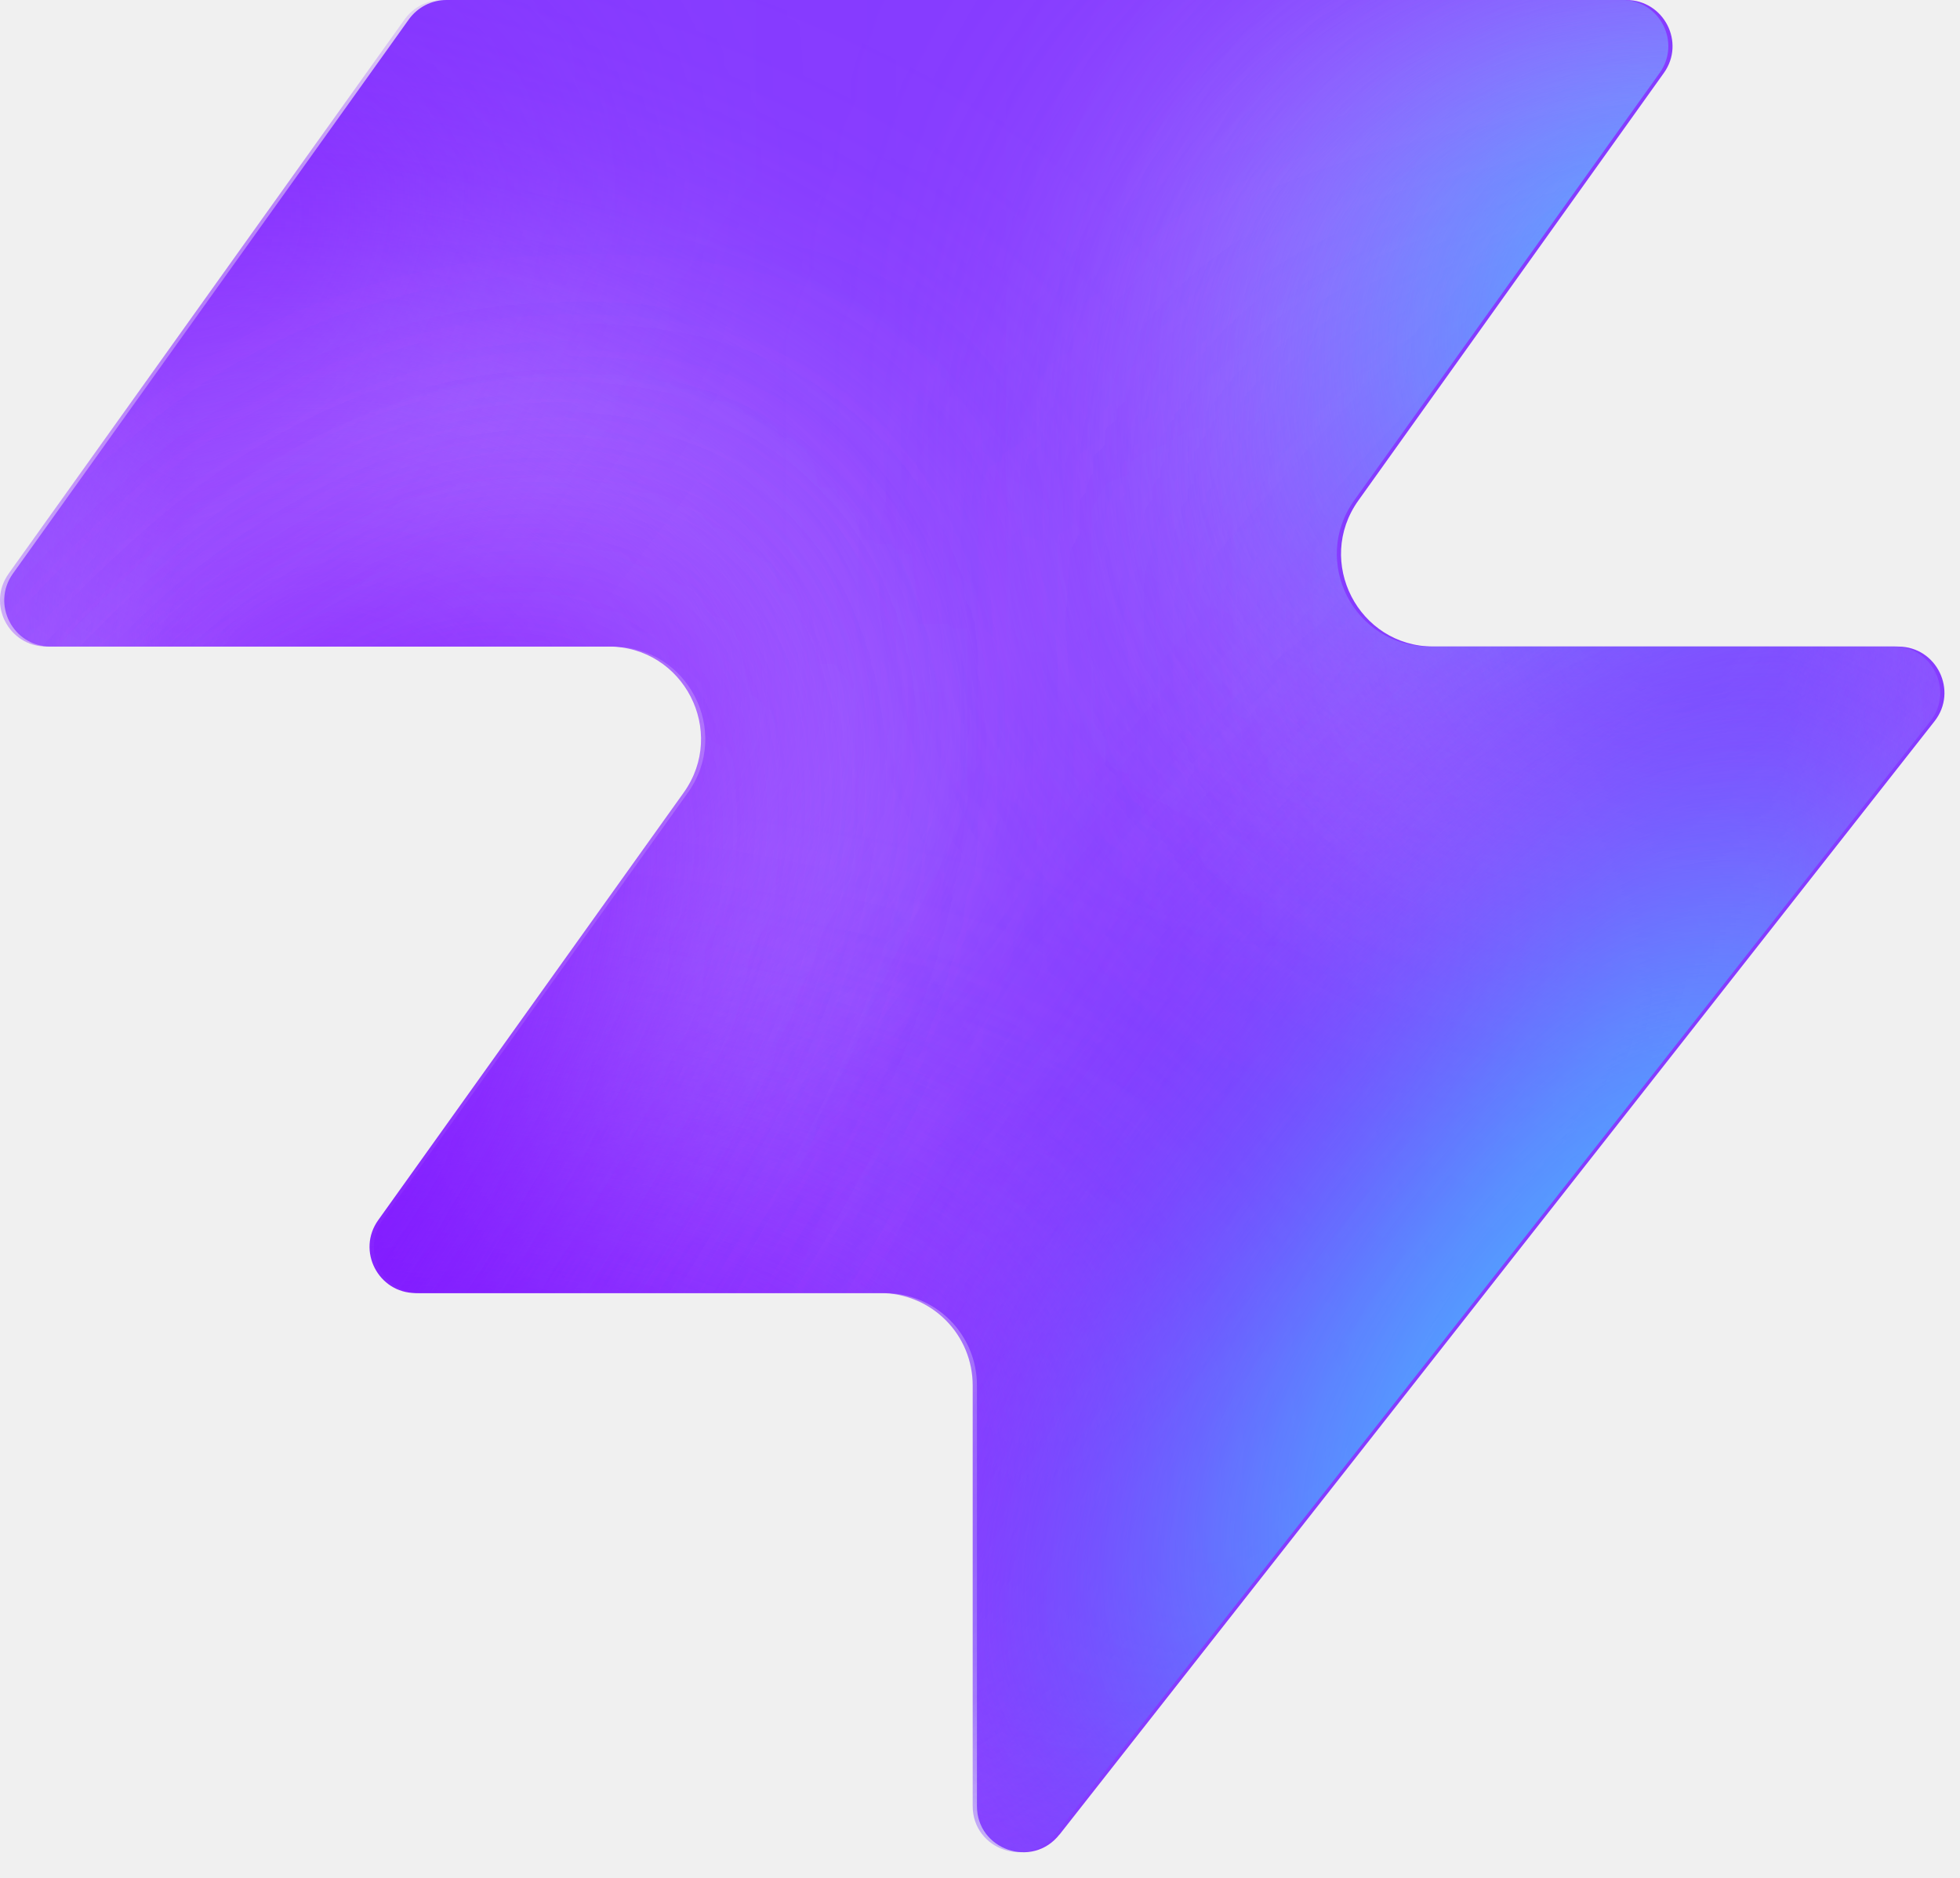
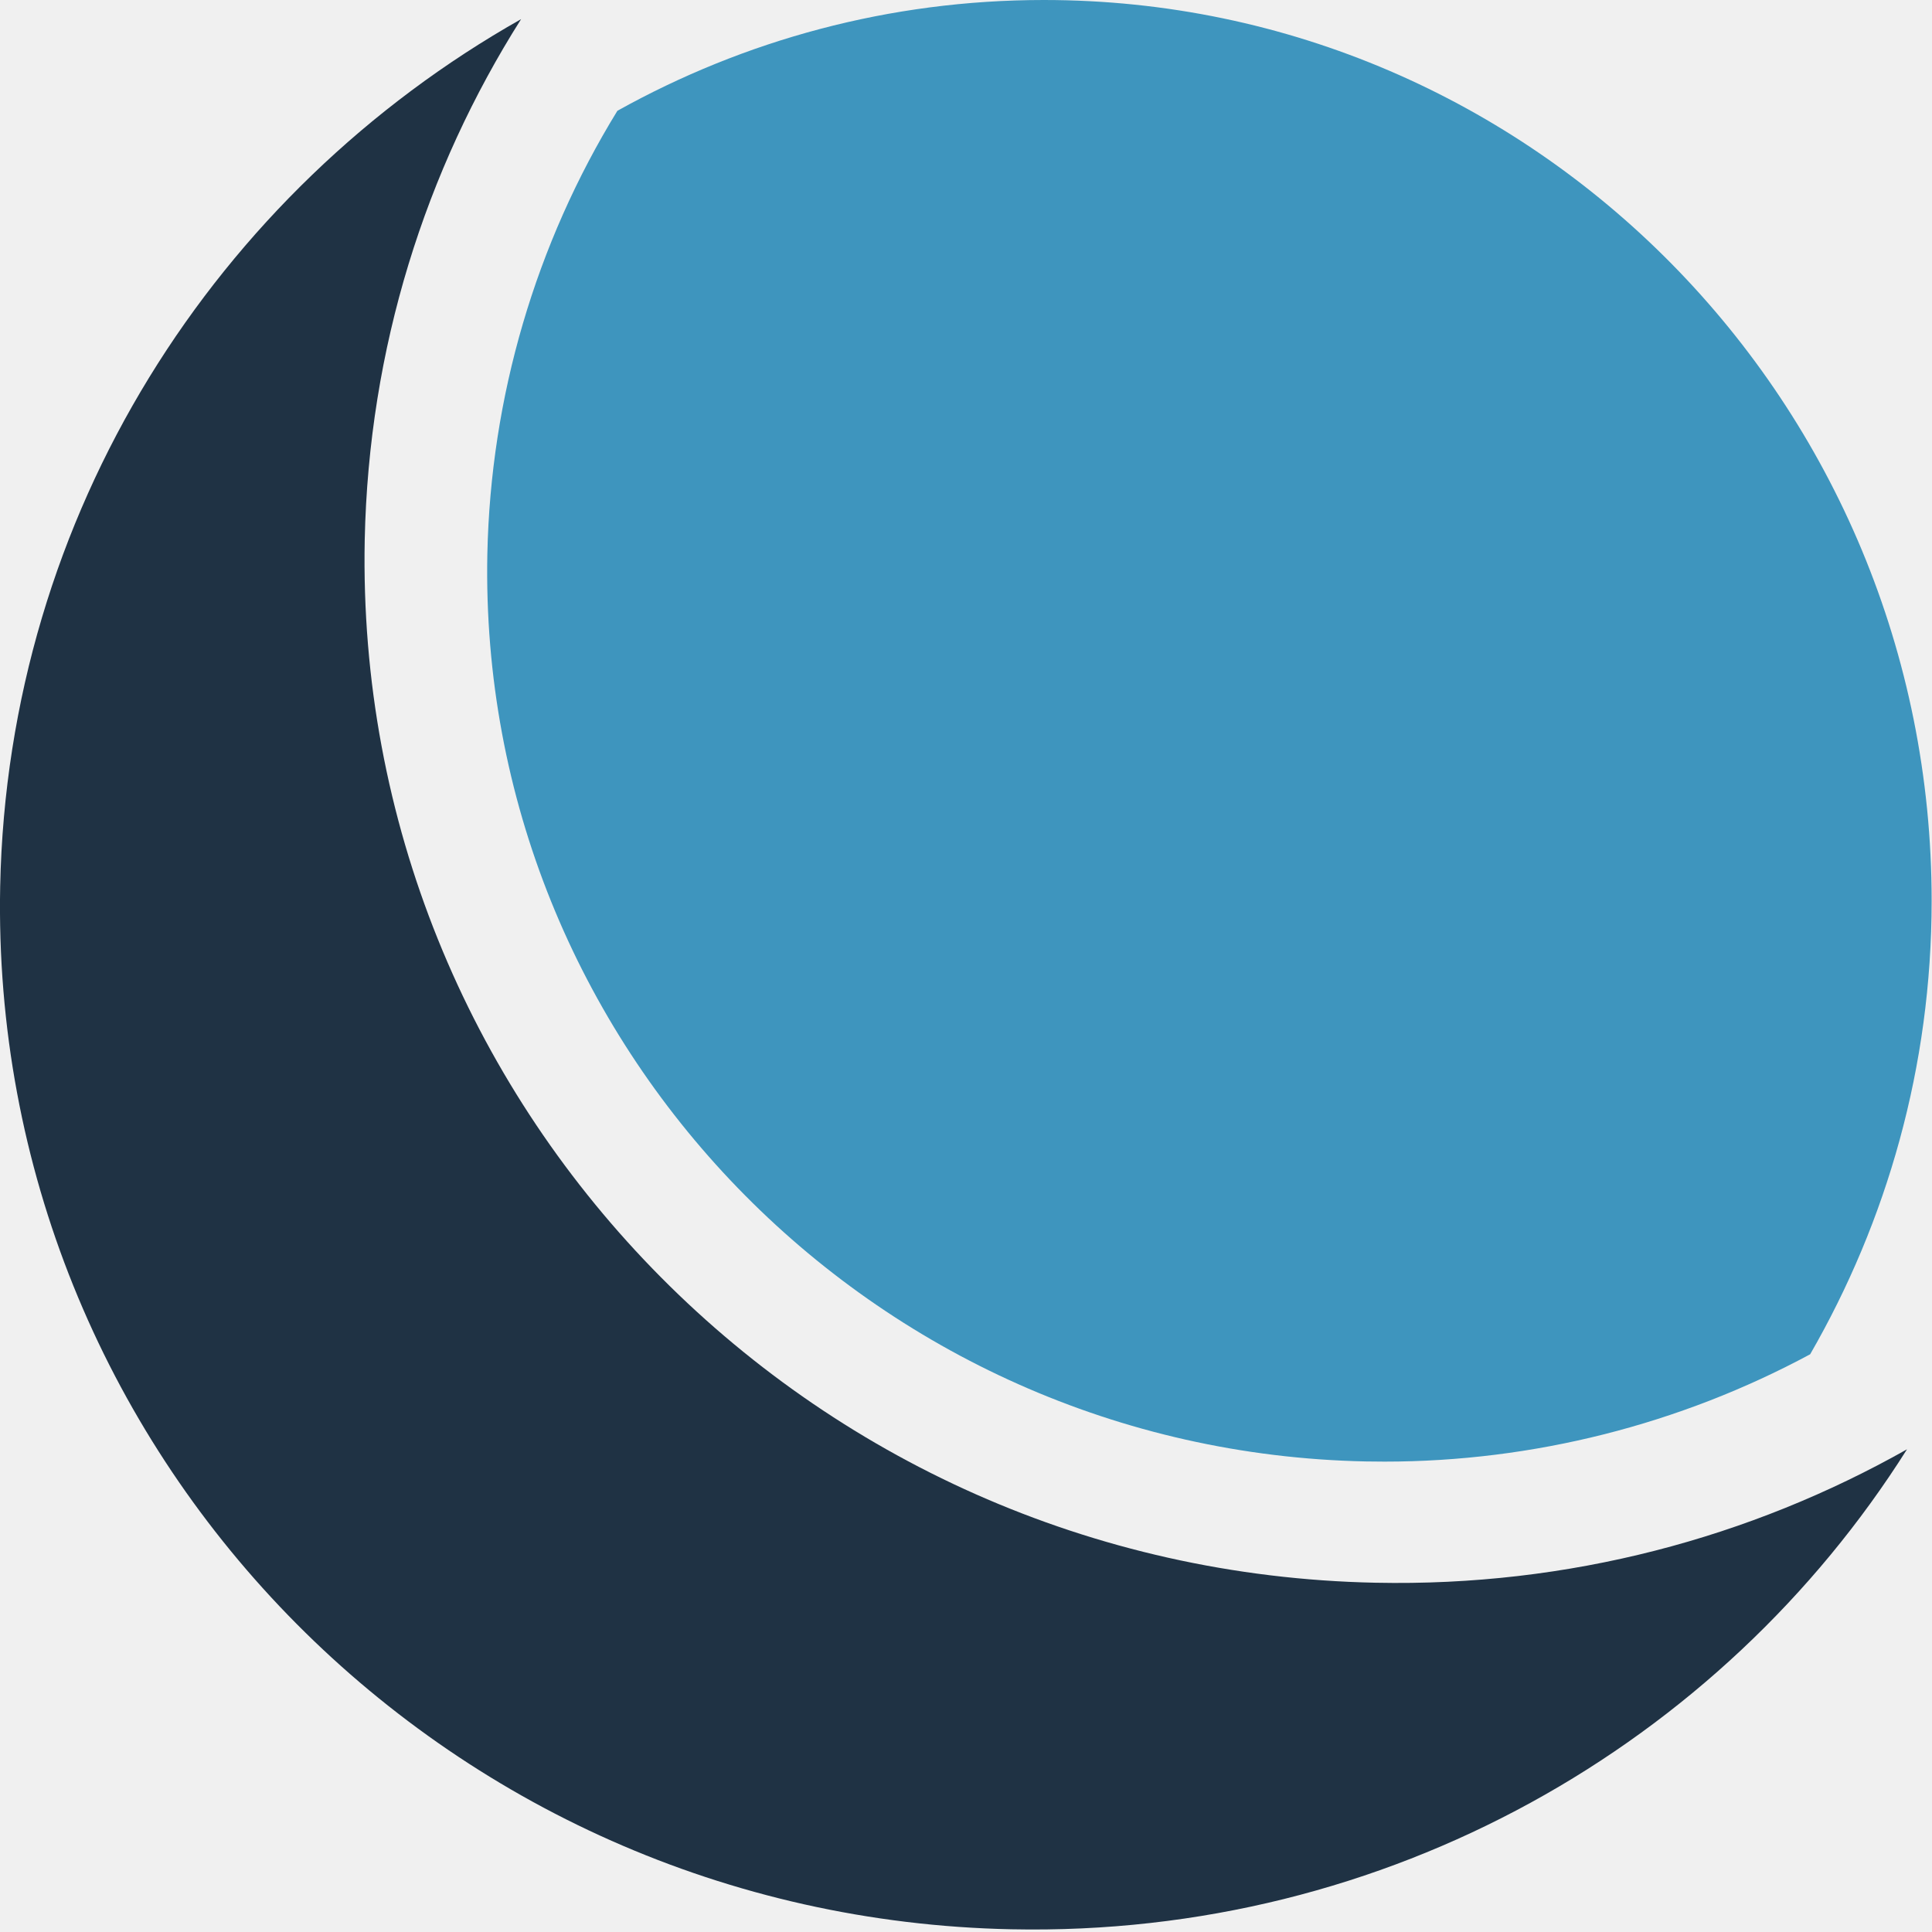
- <svg xmlns="http://www.w3.org/2000/svg" width="48" height="46" fill="none" viewBox="0 0 48 46">
-   <path fill="#863bff" d="M25.946 44.938c-.664.845-2.021.375-2.021-.698V33.937a2.26 2.26 0 0 0-2.262-2.262H10.287c-.92 0-1.456-1.04-.92-1.788l7.48-10.471c1.07-1.497 0-3.578-1.842-3.578H1.237c-.92 0-1.456-1.04-.92-1.788L10.013.474c.214-.297.556-.474.92-.474h28.894c.92 0 1.456 1.04.92 1.788l-7.48 10.471c-1.07 1.498 0 3.579 1.842 3.579h11.377c.943 0 1.473 1.088.89 1.83L25.947 44.94z" style="fill:#863bff;fill:color(display-p3 .525 .23 1);fill-opacity:1" />
-   <mask id="a" width="48" height="46" x="0" y="0" maskUnits="userSpaceOnUse" style="mask-type:alpha">
-     <path fill="#000" d="M25.842 44.938c-.664.844-2.021.375-2.021-.698V33.937a2.26 2.26 0 0 0-2.262-2.262H10.183c-.92 0-1.456-1.04-.92-1.788l7.48-10.471c1.07-1.498 0-3.579-1.842-3.579H1.133c-.92 0-1.456-1.04-.92-1.787L9.91.473c.214-.297.556-.474.92-.474h28.894c.92 0 1.456 1.04.92 1.788l-7.48 10.471c-1.07 1.498 0 3.578 1.842 3.578h11.377c.943 0 1.473 1.088.89 1.832L25.843 44.94z" style="fill:#000;fill-opacity:1" />
-   </mask>
-   <g mask="url(#a)">
-     <g filter="url(#b)">
-       <ellipse cx="5.508" cy="14.704" fill="#ede6ff" rx="5.508" ry="14.704" style="fill:#ede6ff;fill:color(display-p3 .927 .903 1);fill-opacity:1" transform="matrix(.00324 1 1 -.00324 -4.47 31.516)" />
-     </g>
-     <g filter="url(#c)">
-       <ellipse cx="10.399" cy="29.851" fill="#ede6ff" rx="10.399" ry="29.851" style="fill:#ede6ff;fill:color(display-p3 .927 .903 1);fill-opacity:1" transform="matrix(.00324 1 1 -.00324 -39.328 7.883)" />
-     </g>
-     <g filter="url(#d)">
-       <ellipse cx="5.508" cy="30.487" fill="#7e14ff" rx="5.508" ry="30.487" style="fill:#7e14ff;fill:color(display-p3 .492 .077 1);fill-opacity:1" transform="rotate(89.814 -25.913 -14.639)scale(1 -1)" />
-     </g>
-     <g filter="url(#e)">
-       <ellipse cx="5.508" cy="30.599" fill="#7e14ff" rx="5.508" ry="30.599" style="fill:#7e14ff;fill:color(display-p3 .492 .077 1);fill-opacity:1" transform="rotate(89.814 -32.644 -3.334)scale(1 -1)" />
-     </g>
-     <g filter="url(#f)">
-       <ellipse cx="5.508" cy="30.599" fill="#7e14ff" rx="5.508" ry="30.599" style="fill:#7e14ff;fill:color(display-p3 .492 .077 1);fill-opacity:1" transform="matrix(.00324 1 1 -.00324 -34.34 30.47)" />
-     </g>
-     <g filter="url(#g)">
-       <ellipse cx="14.072" cy="22.078" fill="#ede6ff" rx="14.072" ry="22.078" style="fill:#ede6ff;fill:color(display-p3 .927 .903 1);fill-opacity:1" transform="rotate(93.35 24.506 48.493)scale(-1 1)" />
-     </g>
-     <g filter="url(#h)">
-       <ellipse cx="3.47" cy="21.501" fill="#7e14ff" rx="3.47" ry="21.501" style="fill:#7e14ff;fill:color(display-p3 .492 .077 1);fill-opacity:1" transform="rotate(89.009 28.708 47.59)scale(-1 1)" />
-     </g>
-     <g filter="url(#i)">
-       <ellipse cx="3.47" cy="21.501" fill="#7e14ff" rx="3.47" ry="21.501" style="fill:#7e14ff;fill:color(display-p3 .492 .077 1);fill-opacity:1" transform="rotate(89.009 28.708 47.59)scale(-1 1)" />
-     </g>
-     <g filter="url(#j)">
-       <ellipse cx=".387" cy="8.972" fill="#7e14ff" rx="4.407" ry="29.108" style="fill:#7e14ff;fill:color(display-p3 .492 .077 1);fill-opacity:1" transform="rotate(39.51 .387 8.972)" />
-     </g>
-     <g filter="url(#k)">
-       <ellipse cx="47.523" cy="-6.092" fill="#7e14ff" rx="4.407" ry="29.108" style="fill:#7e14ff;fill:color(display-p3 .492 .077 1);fill-opacity:1" transform="rotate(37.892 47.523 -6.092)" />
-     </g>
-     <g filter="url(#l)">
-       <ellipse cx="41.412" cy="6.333" fill="#47bfff" rx="5.971" ry="9.665" style="fill:#47bfff;fill:color(display-p3 .28 .748 1);fill-opacity:1" transform="rotate(37.892 41.412 6.333)" />
-     </g>
-     <g filter="url(#m)">
-       <ellipse cx="-1.879" cy="38.332" fill="#7e14ff" rx="4.407" ry="29.108" style="fill:#7e14ff;fill:color(display-p3 .492 .077 1);fill-opacity:1" transform="rotate(37.892 -1.88 38.332)" />
-     </g>
-     <g filter="url(#n)">
-       <ellipse cx="-1.879" cy="38.332" fill="#7e14ff" rx="4.407" ry="29.108" style="fill:#7e14ff;fill:color(display-p3 .492 .077 1);fill-opacity:1" transform="rotate(37.892 -1.88 38.332)" />
-     </g>
-     <g filter="url(#o)">
-       <ellipse cx="35.651" cy="29.907" fill="#7e14ff" rx="4.407" ry="29.108" style="fill:#7e14ff;fill:color(display-p3 .492 .077 1);fill-opacity:1" transform="rotate(37.892 35.651 29.907)" />
-     </g>
-     <g filter="url(#p)">
-       <ellipse cx="38.418" cy="32.4" fill="#47bfff" rx="5.971" ry="15.297" style="fill:#47bfff;fill:color(display-p3 .28 .748 1);fill-opacity:1" transform="rotate(37.892 38.418 32.4)" />
-     </g>
+ <svg xmlns="http://www.w3.org/2000/svg" width="32" height="32" viewBox="0 0 32 32" fill="none">
+   <g clip-path="url(#clip0_8_196)">
+     <path d="M31.586 24.005C28.993 25.469 25.983 26.282 22.783 26.215C13.351 26.023 5.856 18.288 6.041 8.942C6.107 5.768 7.045 2.822 8.631 0.317C3.58 3.17 0.129 8.505 0.003 14.681C-0.183 24.028 7.317 31.763 16.753 31.955C22.983 32.084 28.505 28.888 31.586 24.005" fill="#1F3244" />
+     <path d="M22.618 24.206C22.722 24.207 22.828 24.209 22.933 24.209C25.394 24.209 27.823 23.593 29.982 22.431C31.254 20.224 31.994 17.663 31.994 14.92C31.994 6.681 25.412 0 17.29 0C14.729 0 12.322 0.667 10.226 1.835C8.87 4.042 8.126 6.579 8.072 9.177C7.911 17.295 14.436 24.038 22.618 24.206Z" fill="#3E95BE" />
  </g>
  <defs>
-     <filter id="b" width="60.045" height="41.654" x="-19.77" y="16.149" color-interpolation-filters="sRGB" filterUnits="userSpaceOnUse">
-       <feFlood flood-opacity="0" result="BackgroundImageFix" />
-       <feBlend in="SourceGraphic" in2="BackgroundImageFix" result="shape" />
-       <feGaussianBlur result="effect1_foregroundBlur_2002_17158" stdDeviation="7.659" />
-     </filter>
-     <filter id="c" width="90.34" height="51.437" x="-54.613" y="-7.533" color-interpolation-filters="sRGB" filterUnits="userSpaceOnUse">
-       <feFlood flood-opacity="0" result="BackgroundImageFix" />
-       <feBlend in="SourceGraphic" in2="BackgroundImageFix" result="shape" />
-       <feGaussianBlur result="effect1_foregroundBlur_2002_17158" stdDeviation="7.659" />
-     </filter>
-     <filter id="d" width="79.355" height="29.4" x="-49.64" y="2.03" color-interpolation-filters="sRGB" filterUnits="userSpaceOnUse">
-       <feFlood flood-opacity="0" result="BackgroundImageFix" />
-       <feBlend in="SourceGraphic" in2="BackgroundImageFix" result="shape" />
-       <feGaussianBlur result="effect1_foregroundBlur_2002_17158" stdDeviation="4.596" />
-     </filter>
-     <filter id="e" width="79.579" height="29.4" x="-45.045" y="20.029" color-interpolation-filters="sRGB" filterUnits="userSpaceOnUse">
-       <feFlood flood-opacity="0" result="BackgroundImageFix" />
-       <feBlend in="SourceGraphic" in2="BackgroundImageFix" result="shape" />
-       <feGaussianBlur result="effect1_foregroundBlur_2002_17158" stdDeviation="4.596" />
-     </filter>
-     <filter id="f" width="79.579" height="29.4" x="-43.513" y="21.178" color-interpolation-filters="sRGB" filterUnits="userSpaceOnUse">
-       <feFlood flood-opacity="0" result="BackgroundImageFix" />
-       <feBlend in="SourceGraphic" in2="BackgroundImageFix" result="shape" />
-       <feGaussianBlur result="effect1_foregroundBlur_2002_17158" stdDeviation="4.596" />
-     </filter>
-     <filter id="g" width="74.749" height="58.852" x="15.756" y="-17.901" color-interpolation-filters="sRGB" filterUnits="userSpaceOnUse">
-       <feFlood flood-opacity="0" result="BackgroundImageFix" />
-       <feBlend in="SourceGraphic" in2="BackgroundImageFix" result="shape" />
-       <feGaussianBlur result="effect1_foregroundBlur_2002_17158" stdDeviation="7.659" />
-     </filter>
-     <filter id="h" width="61.377" height="25.362" x="23.548" y="2.284" color-interpolation-filters="sRGB" filterUnits="userSpaceOnUse">
-       <feFlood flood-opacity="0" result="BackgroundImageFix" />
-       <feBlend in="SourceGraphic" in2="BackgroundImageFix" result="shape" />
-       <feGaussianBlur result="effect1_foregroundBlur_2002_17158" stdDeviation="4.596" />
-     </filter>
-     <filter id="i" width="61.377" height="25.362" x="23.548" y="2.284" color-interpolation-filters="sRGB" filterUnits="userSpaceOnUse">
-       <feFlood flood-opacity="0" result="BackgroundImageFix" />
-       <feBlend in="SourceGraphic" in2="BackgroundImageFix" result="shape" />
-       <feGaussianBlur result="effect1_foregroundBlur_2002_17158" stdDeviation="4.596" />
-     </filter>
-     <filter id="j" width="56.045" height="63.649" x="-27.636" y="-22.853" color-interpolation-filters="sRGB" filterUnits="userSpaceOnUse">
-       <feFlood flood-opacity="0" result="BackgroundImageFix" />
-       <feBlend in="SourceGraphic" in2="BackgroundImageFix" result="shape" />
-       <feGaussianBlur result="effect1_foregroundBlur_2002_17158" stdDeviation="4.596" />
-     </filter>
-     <filter id="k" width="54.814" height="64.646" x="20.116" y="-38.415" color-interpolation-filters="sRGB" filterUnits="userSpaceOnUse">
-       <feFlood flood-opacity="0" result="BackgroundImageFix" />
-       <feBlend in="SourceGraphic" in2="BackgroundImageFix" result="shape" />
-       <feGaussianBlur result="effect1_foregroundBlur_2002_17158" stdDeviation="4.596" />
-     </filter>
-     <filter id="l" width="33.541" height="35.313" x="24.641" y="-11.323" color-interpolation-filters="sRGB" filterUnits="userSpaceOnUse">
-       <feFlood flood-opacity="0" result="BackgroundImageFix" />
-       <feBlend in="SourceGraphic" in2="BackgroundImageFix" result="shape" />
-       <feGaussianBlur result="effect1_foregroundBlur_2002_17158" stdDeviation="4.596" />
-     </filter>
-     <filter id="m" width="54.814" height="64.646" x="-29.286" y="6.009" color-interpolation-filters="sRGB" filterUnits="userSpaceOnUse">
-       <feFlood flood-opacity="0" result="BackgroundImageFix" />
-       <feBlend in="SourceGraphic" in2="BackgroundImageFix" result="shape" />
-       <feGaussianBlur result="effect1_foregroundBlur_2002_17158" stdDeviation="4.596" />
-     </filter>
-     <filter id="n" width="54.814" height="64.646" x="-29.286" y="6.009" color-interpolation-filters="sRGB" filterUnits="userSpaceOnUse">
-       <feFlood flood-opacity="0" result="BackgroundImageFix" />
-       <feBlend in="SourceGraphic" in2="BackgroundImageFix" result="shape" />
-       <feGaussianBlur result="effect1_foregroundBlur_2002_17158" stdDeviation="4.596" />
-     </filter>
-     <filter id="o" width="54.814" height="64.646" x="8.244" y="-2.416" color-interpolation-filters="sRGB" filterUnits="userSpaceOnUse">
-       <feFlood flood-opacity="0" result="BackgroundImageFix" />
-       <feBlend in="SourceGraphic" in2="BackgroundImageFix" result="shape" />
-       <feGaussianBlur result="effect1_foregroundBlur_2002_17158" stdDeviation="4.596" />
-     </filter>
-     <filter id="p" width="39.409" height="43.623" x="18.713" y="10.588" color-interpolation-filters="sRGB" filterUnits="userSpaceOnUse">
-       <feFlood flood-opacity="0" result="BackgroundImageFix" />
-       <feBlend in="SourceGraphic" in2="BackgroundImageFix" result="shape" />
-       <feGaussianBlur result="effect1_foregroundBlur_2002_17158" stdDeviation="4.596" />
-     </filter>
+     <clipPath id="clip0_8_196">
+       <rect width="32" height="32" fill="white" />
+     </clipPath>
  </defs>
</svg>
